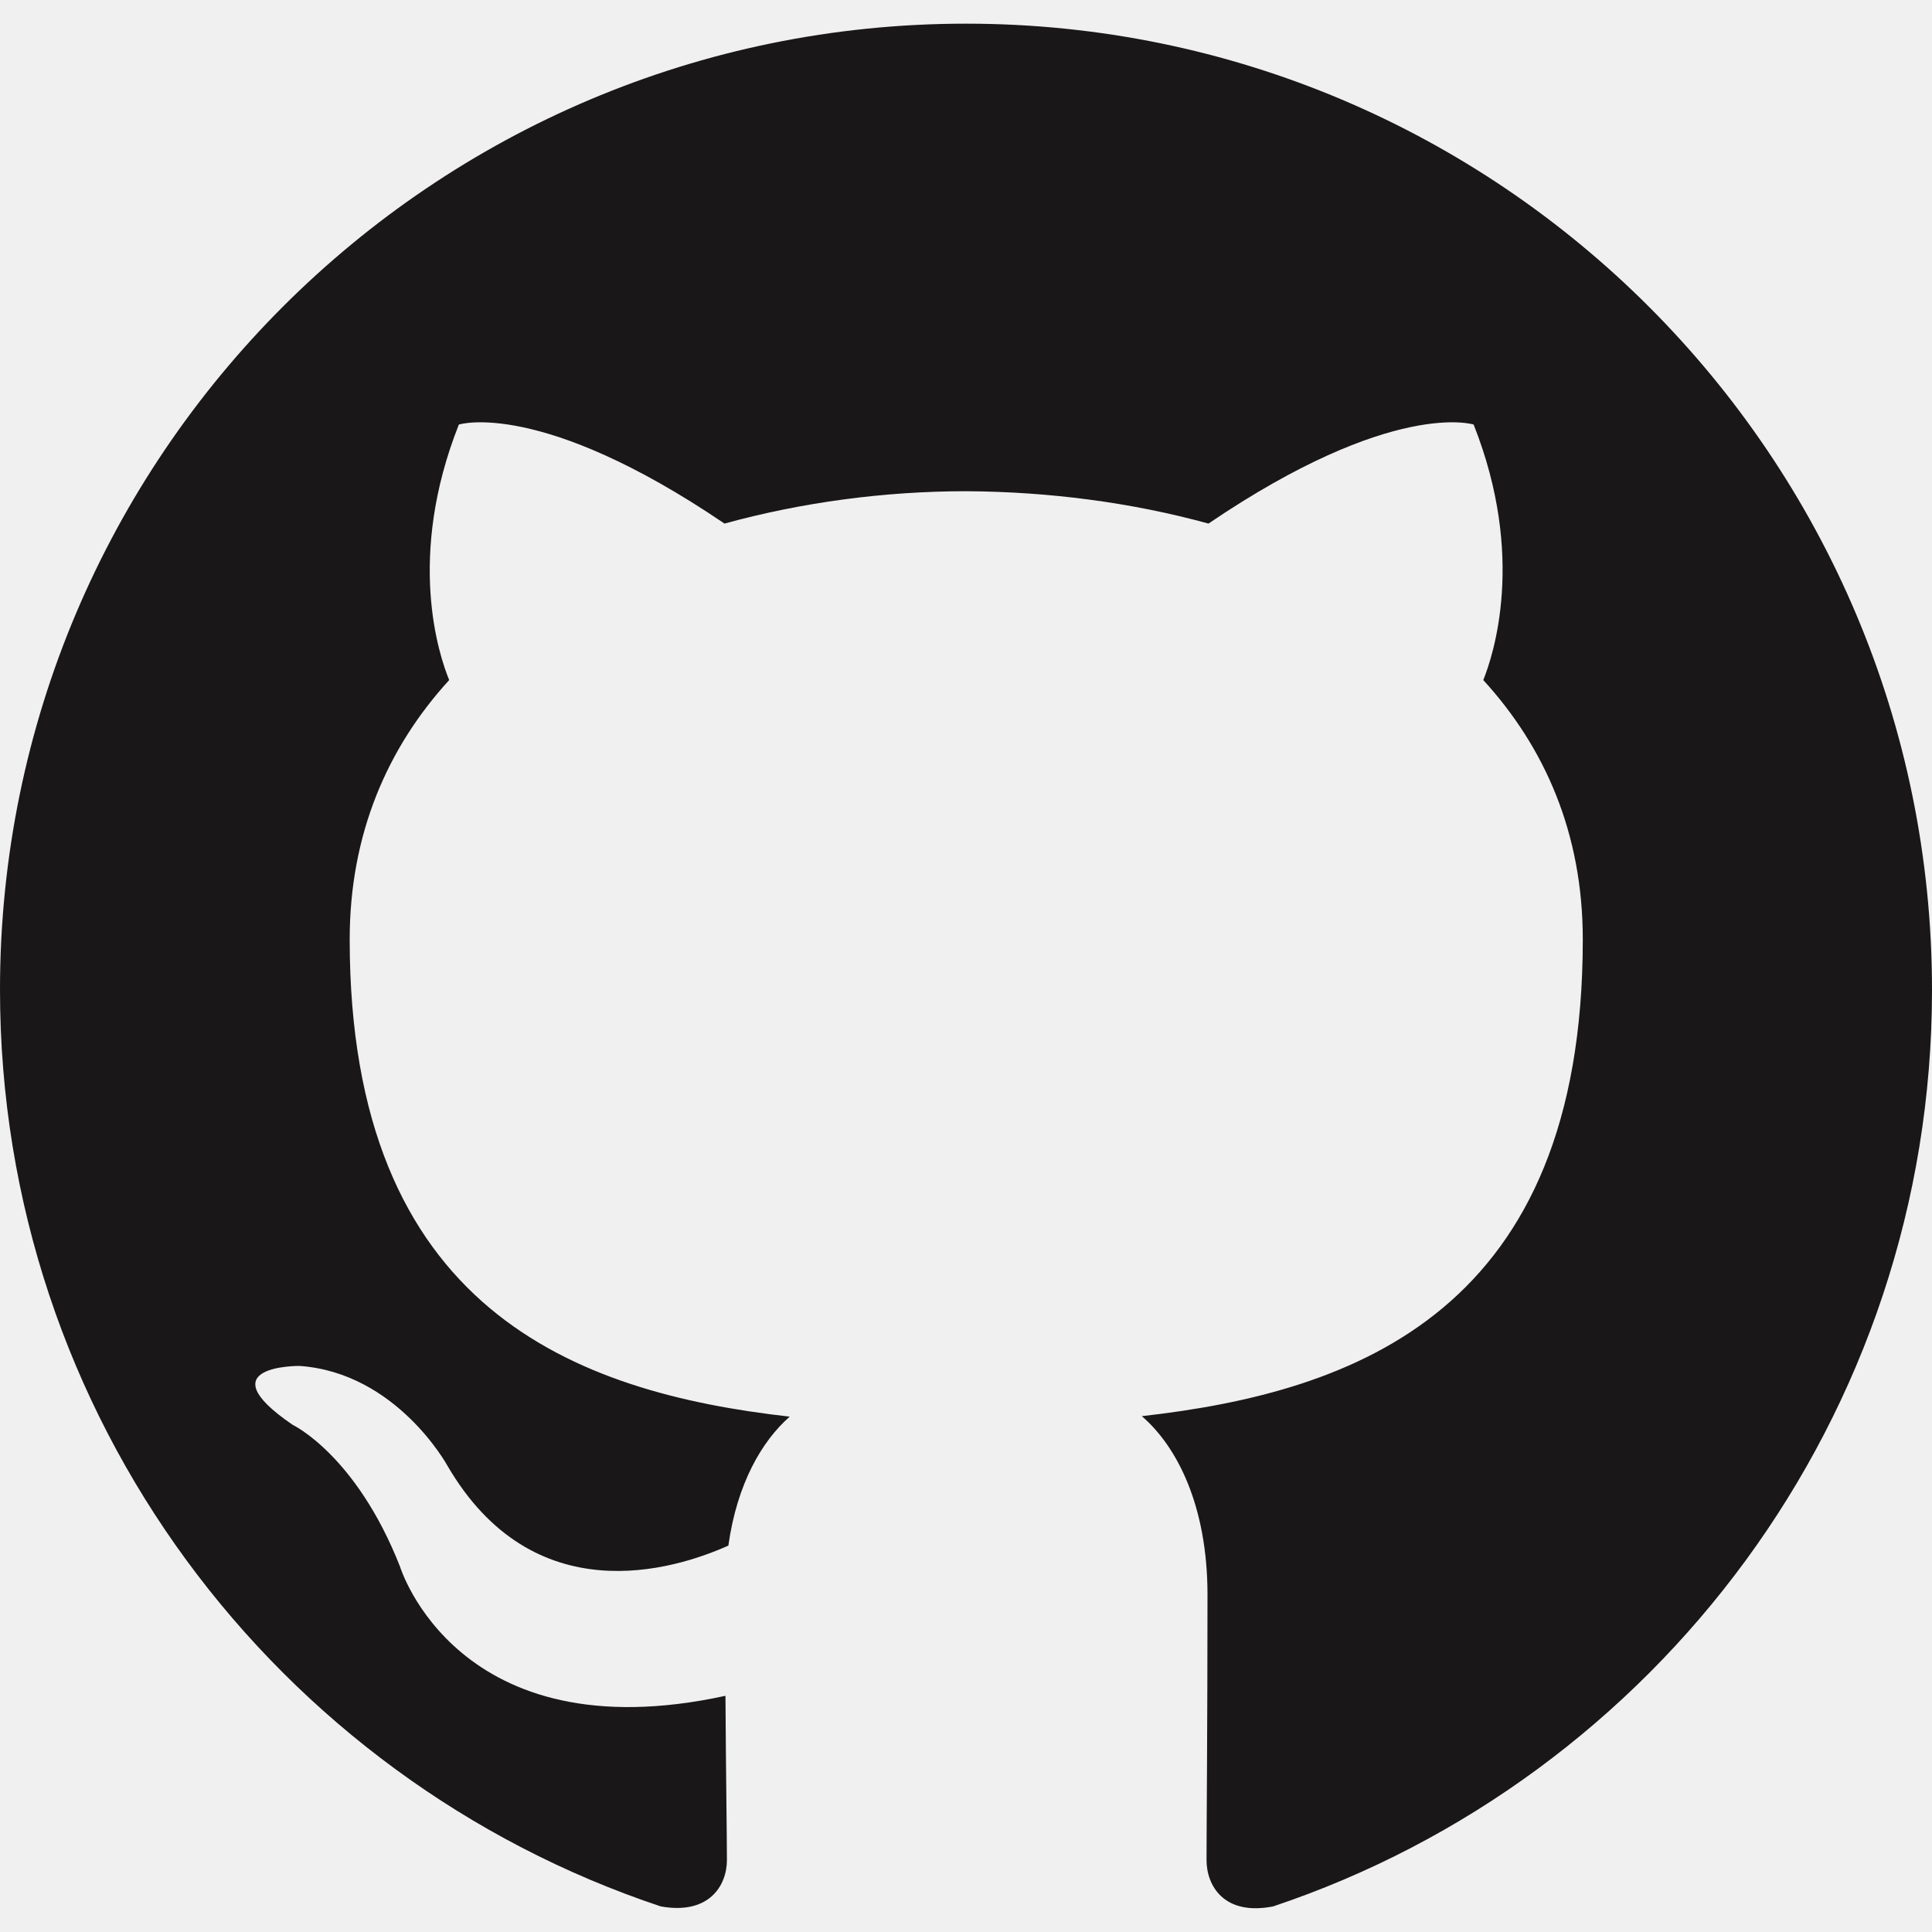
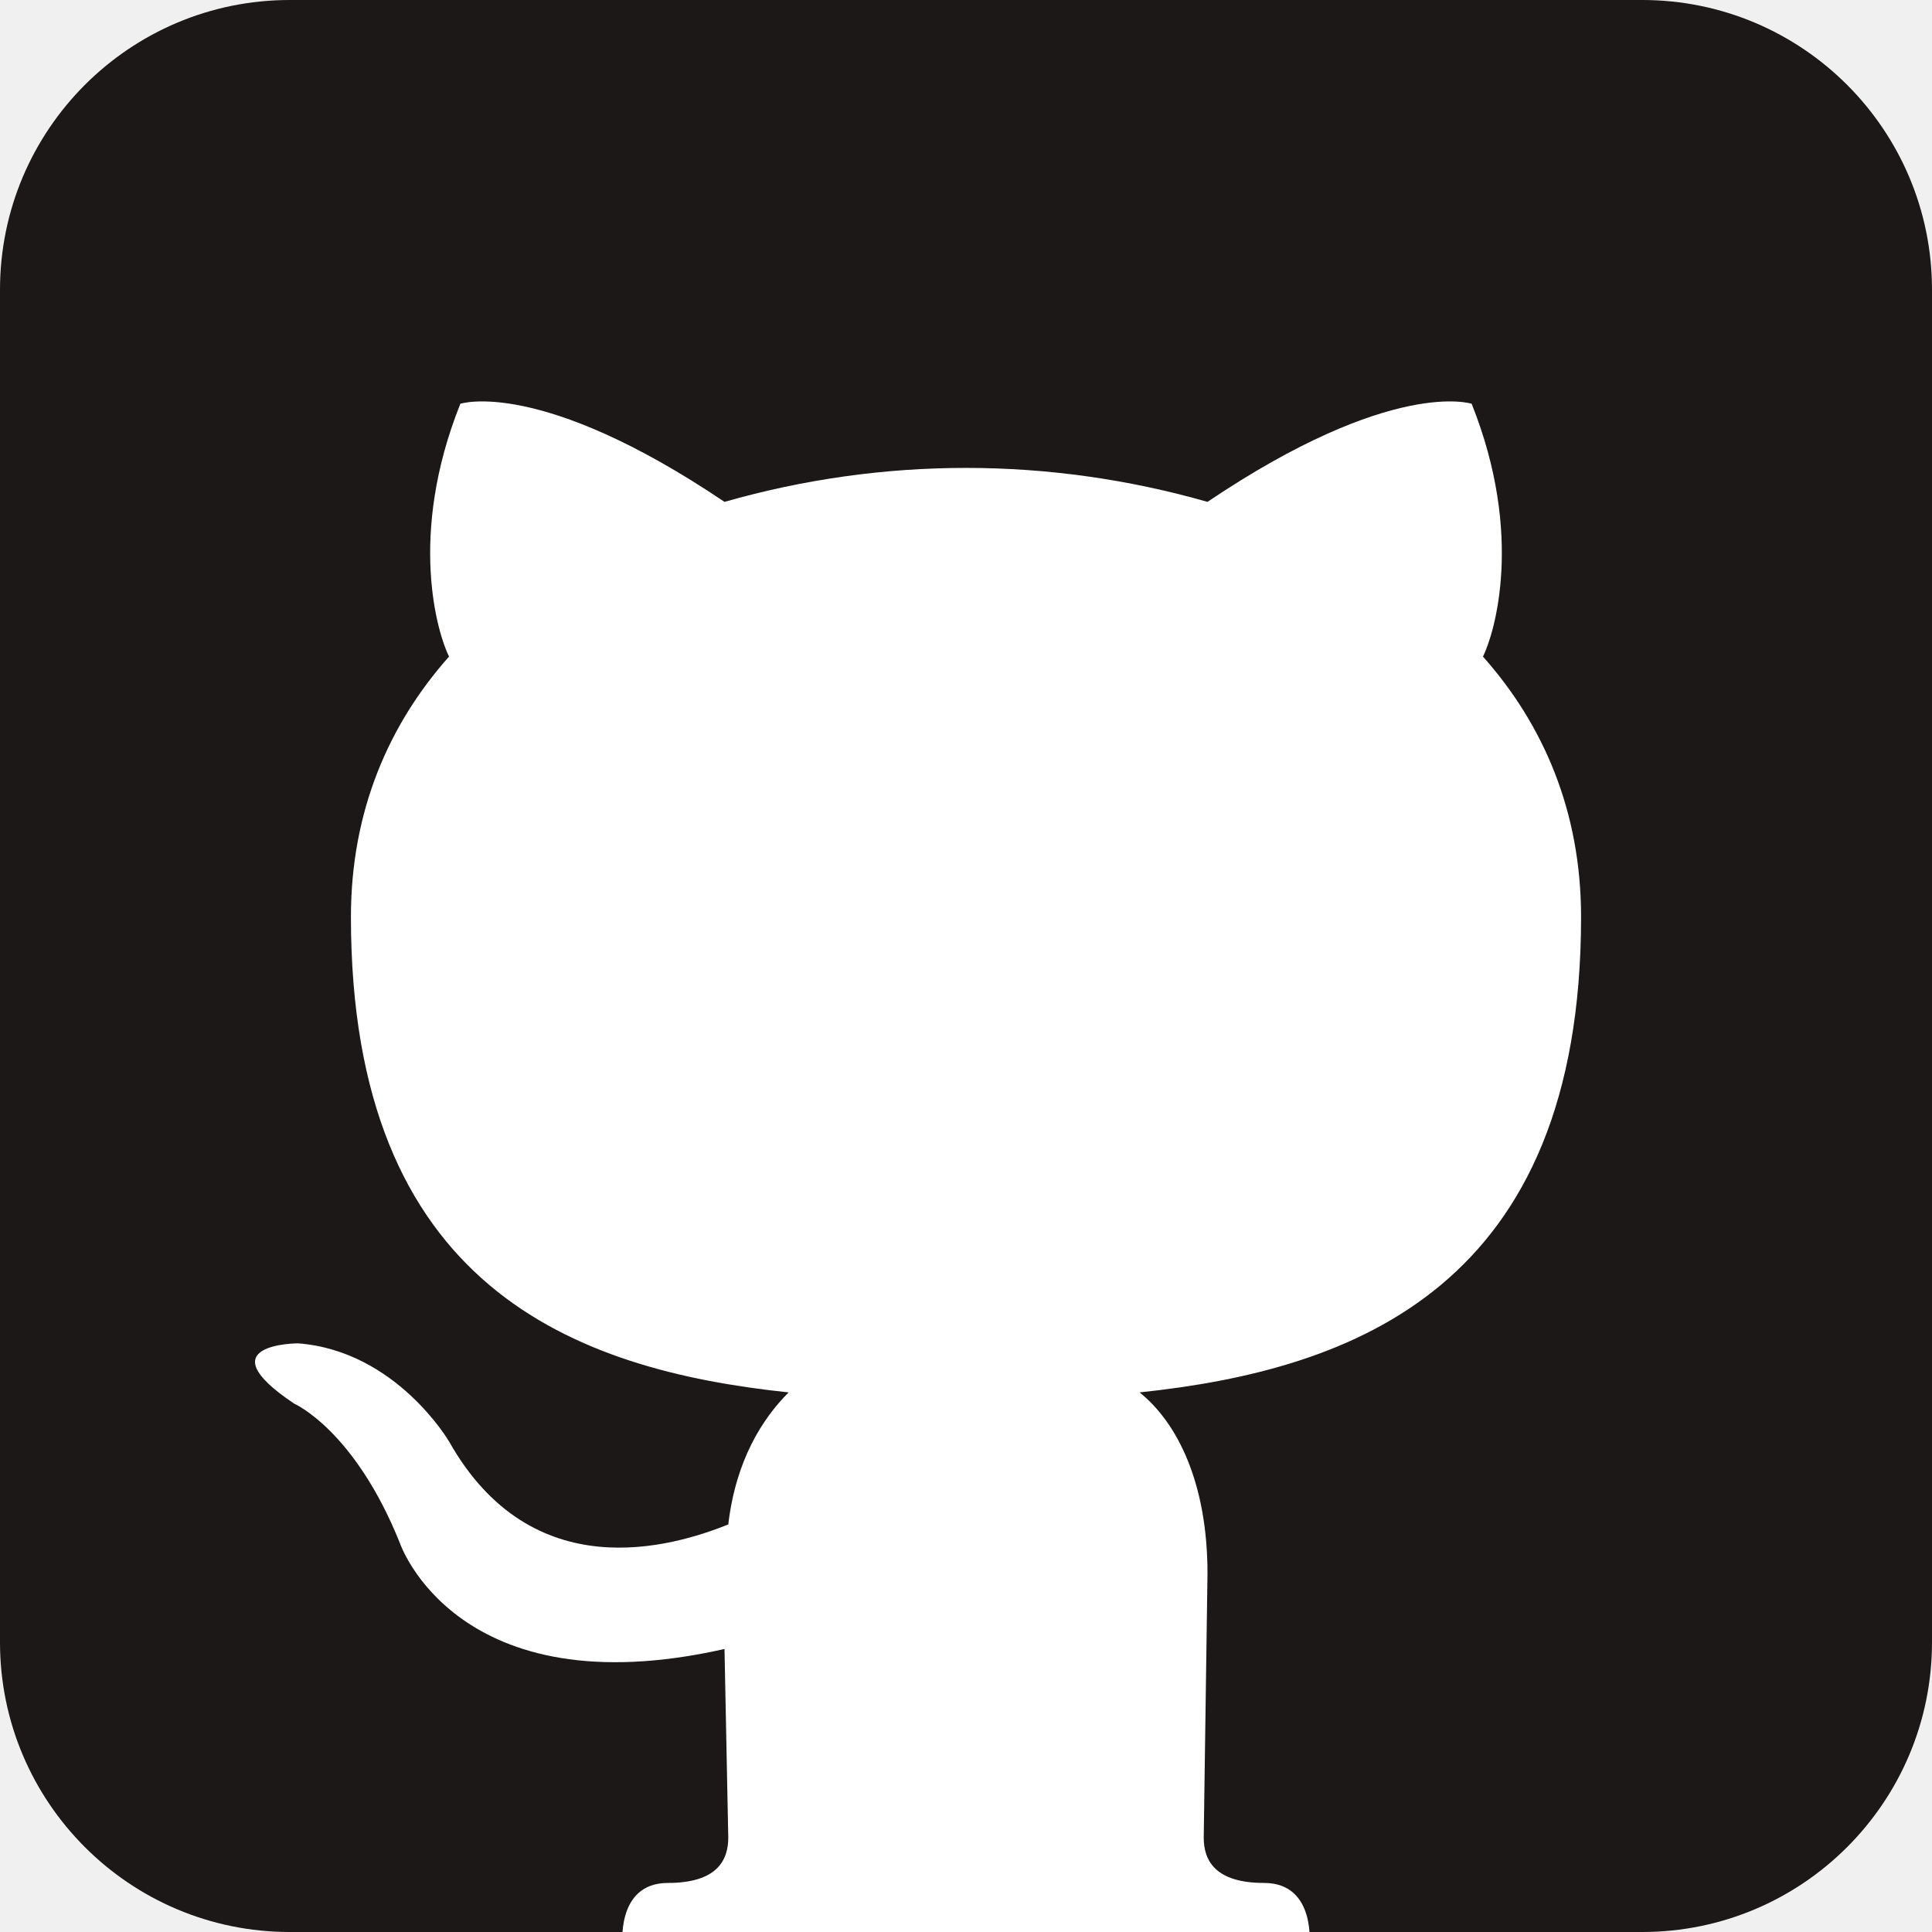
- <svg xmlns="http://www.w3.org/2000/svg" version="1.1" id="Layer_1" x="0px" y="0px" viewBox="0 0 40 40" style="enable-background:new 0 0 40 40;" xml:space="preserve">
-   <style type="text/css">
- 	.st0{fill-rule:evenodd;clip-rule:evenodd;fill:#191717;}
- </style>
-   <path class="st0" d="M20,0.49c-11.04,0-20,8.95-20,20c0,8.84,5.73,16.33,13.68,18.98c1,0.18,1.37-0.43,1.37-0.96  c0-0.47-0.02-1.73-0.03-3.4c-5.56,1.21-6.74-2.68-6.74-2.68c-0.91-2.31-2.22-2.93-2.22-2.93c-1.82-1.24,0.14-1.22,0.14-1.22  c2.01,0.14,3.06,2.06,3.06,2.06c1.78,3.06,4.68,2.17,5.82,1.66c0.18-1.29,0.7-2.17,1.27-2.67c-4.44-0.5-9.11-2.22-9.11-9.88  c0-2.18,0.78-3.97,2.06-5.37c-0.21-0.51-0.89-2.54,0.2-5.29c0,0,1.68-0.54,5.5,2.05c1.6-0.44,3.31-0.67,5.01-0.67  c1.7,0.01,3.41,0.23,5.01,0.67c3.82-2.59,5.49-2.05,5.49-2.05c1.09,2.75,0.4,4.79,0.2,5.29c1.28,1.4,2.06,3.18,2.06,5.37  c0,7.68-4.68,9.37-9.13,9.87c0.72,0.62,1.36,1.84,1.36,3.7c0,2.67-0.02,4.83-0.02,5.49c0,0.53,0.36,1.16,1.38,0.96  C34.27,36.82,40,29.33,40,20.5C40,9.45,31.04,0.49,20,0.49z" />
+ <svg xmlns="http://www.w3.org/2000/svg" aria-label="GitHub" role="img" viewBox="0 0 512 512">
+   <rect width="512" height="512" rx="15%" fill="#1B1817" />
+   <path fill="#fff" d="M335 499c14 0 12 17 12 17H165s-2-17 12-17c13 0 16-6 16-12l-1-50c-71 16-86-28-86-28-12-30-28-37-28-37-24-16 1-16 1-16 26 2 40 26 40 26 22 39 59 28 74 22 2-17 9-28 16-35-57-6-116-28-116-126 0-28 10-51 26-69-3-6-11-32 3-67 0 0 21-7 70 26 42-12 86-12 128 0 49-33 70-26 70-26 14 35 6 61 3 67 16 18 26 41 26 69 0 98-60 120-117 126 10 8 18 24 18 48l-1 70c0 6 3 12 16 12z" />
</svg>
